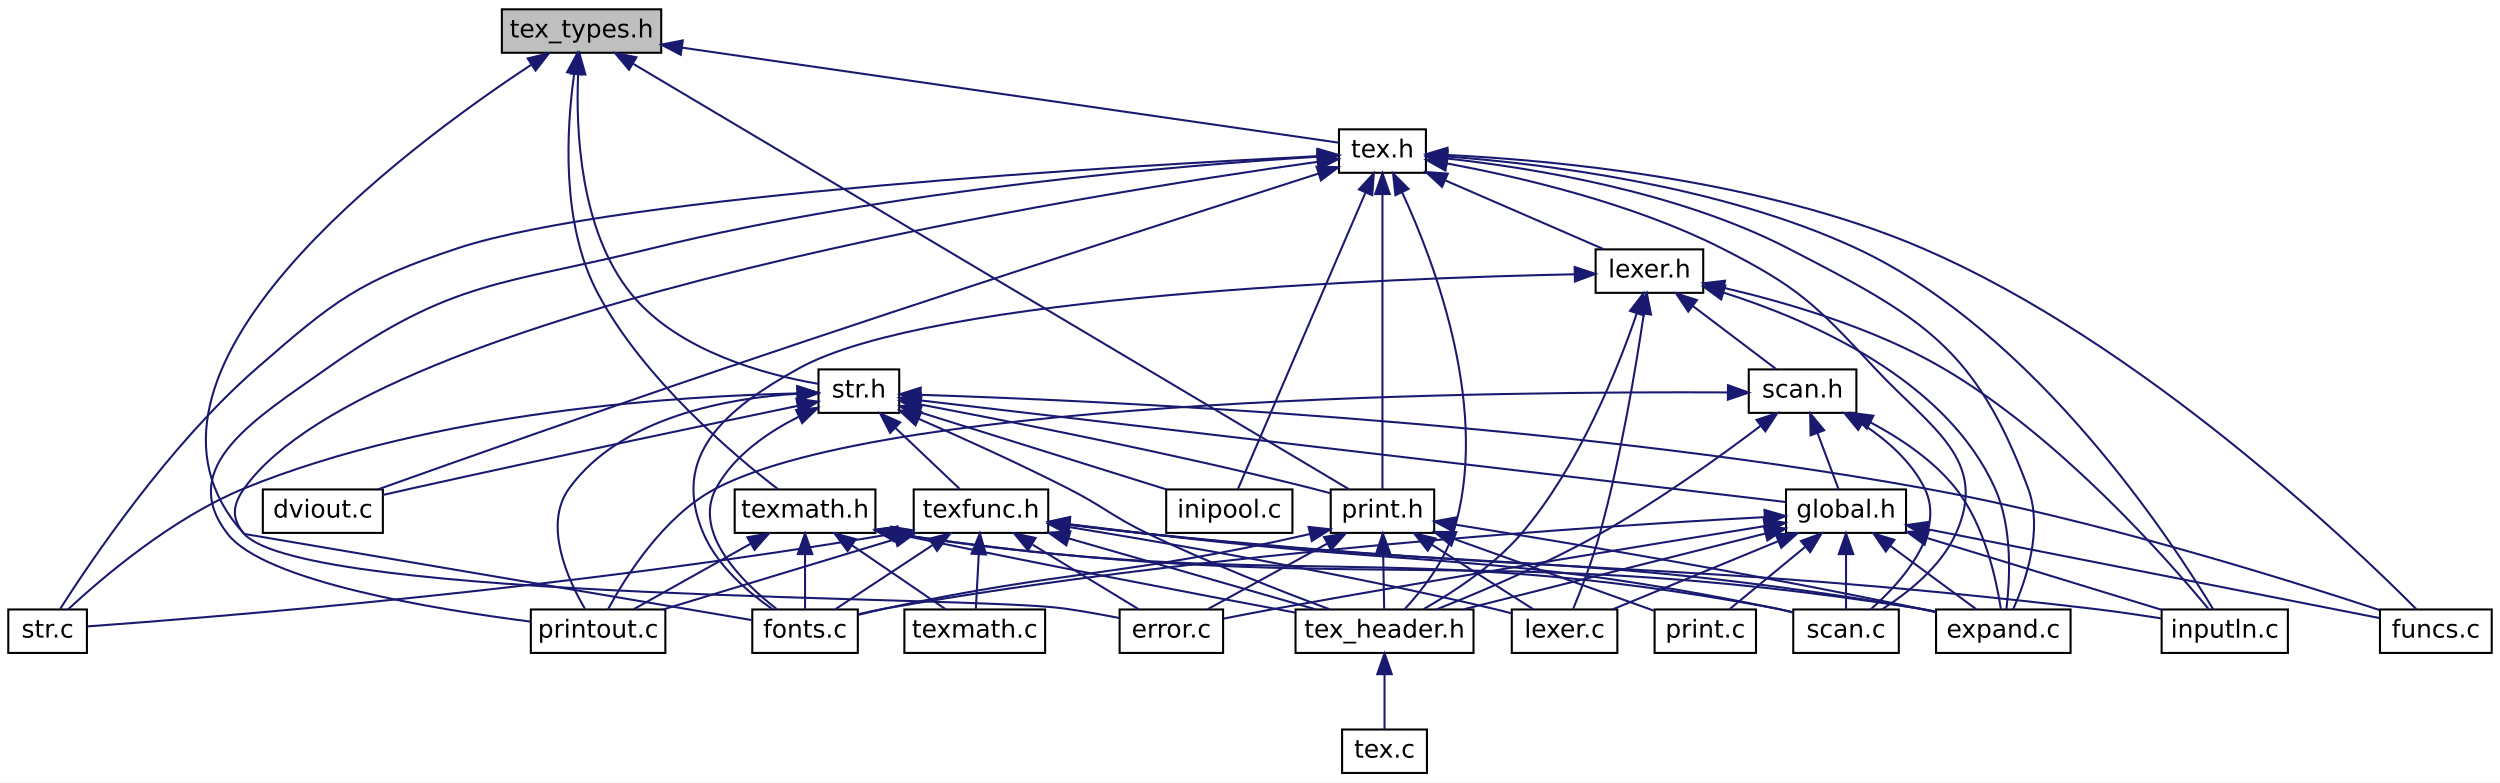
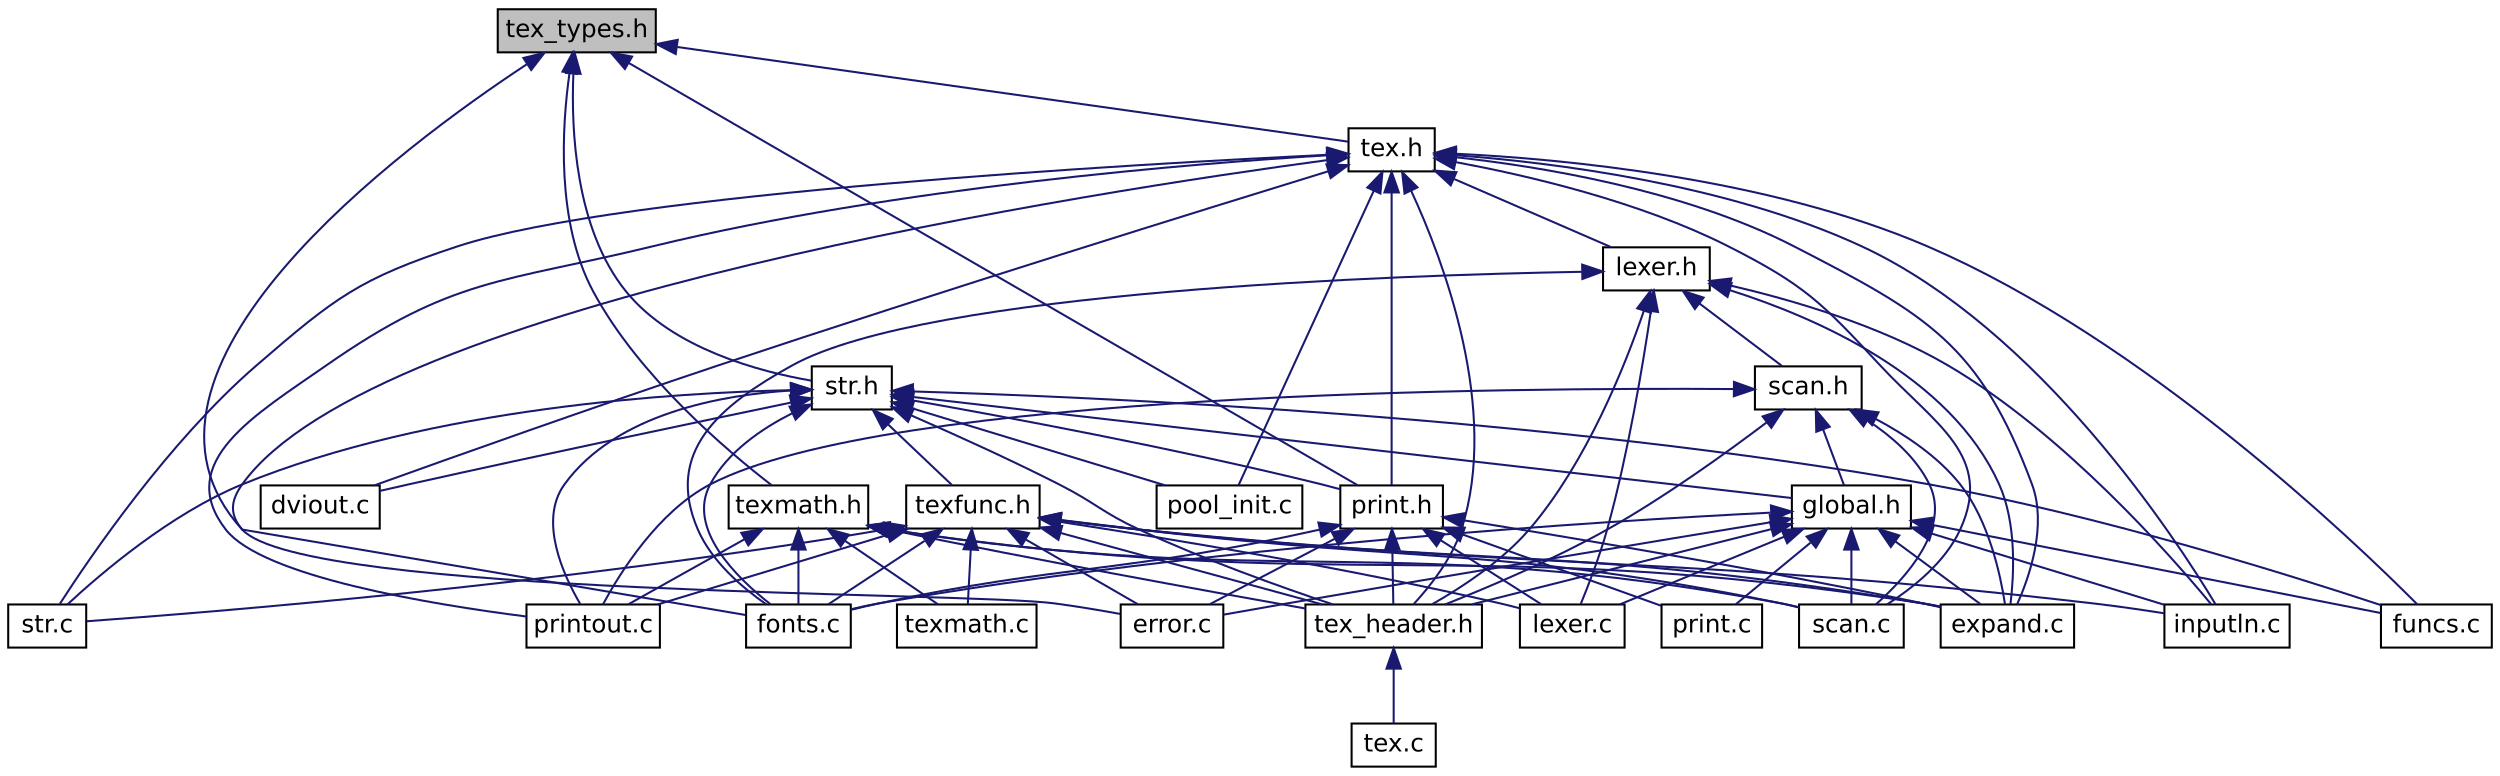
- <svg xmlns="http://www.w3.org/2000/svg" xmlns:xlink="http://www.w3.org/1999/xlink" width="1208pt" height="378pt" viewBox="0.00 0.00 1208.00 378.00">
+ <svg xmlns="http://www.w3.org/2000/svg" xmlns:xlink="http://www.w3.org/1999/xlink" width="1218pt" height="378pt" viewBox="0.00 0.00 1218.00 378.00">
  <g id="graph0" class="graph" transform="scale(1 1) rotate(0) translate(4 374)">
-     <polygon fill="white" stroke="transparent" points="-4,4 -4,-374 1204,-374 1204,4 -4,4" />
+     <polygon fill="white" stroke="transparent" points="-4,4 -4,-374 1214,-374 1214,4 -4,4" />
    <g id="node1" class="node">
      <g id="a_node1">
        <a xlink:title=" ">
          <polygon fill="#bfbfbf" stroke="black" points="238.5,-348.5 238.5,-369.5 315.5,-369.5 315.5,-348.5 238.5,-348.5" />
          <text text-anchor="middle" x="277" y="-355.9" font-family="DejaVuSans" font-size="12.00">tex_types.h</text>
        </a>
      </g>
    </g>
    <g id="node2" class="node">
      <g id="a_node2">
        <a xlink:href="error_8c.html" target="_top" xlink:title=" ">
-           <polygon fill="white" stroke="black" points="537,-58.5 537,-79.5 587,-79.5 587,-58.5 537,-58.5" />
-           <text text-anchor="middle" x="562" y="-65.9" font-family="DejaVuSans" font-size="12.00">error.c</text>
+           <polygon fill="white" stroke="black" points="542,-58.5 542,-79.5 592,-79.5 592,-58.5 542,-58.5" />
+           <text text-anchor="middle" x="567" y="-65.9" font-family="DejaVuSans" font-size="12.00">error.c</text>
        </a>
      </g>
    </g>
    <g id="edge1" class="edge">
-       <path fill="none" stroke="midnightblue" d="M252.66,-342.69C191.96,-302.72 43.66,-193.03 114,-116 143.79,-83.38 466.25,-86.18 510,-80 518.83,-78.75 528.43,-77.02 536.96,-75.34" />
+       <path fill="none" stroke="midnightblue" d="M252.66,-342.69C191.96,-302.72 43.66,-193.03 114,-116 143.79,-83.38 466.2,-85.82 510,-80 520.46,-78.61 531.93,-76.68 541.82,-74.88" />
      <polygon fill="midnightblue" stroke="midnightblue" points="250.98,-345.77 261.27,-348.28 254.79,-339.9 250.98,-345.77" />
    </g>
    <g id="node3" class="node">
      <g id="a_node3">
        <a xlink:href="print_8h.html" target="_top" xlink:title=" ">
-           <polygon fill="white" stroke="black" points="639,-116.5 639,-137.5 689,-137.5 689,-116.5 639,-116.5" />
-           <text text-anchor="middle" x="664" y="-123.9" font-family="DejaVuSans" font-size="12.00">print.h</text>
+           <polygon fill="white" stroke="black" points="649,-116.5 649,-137.5 699,-137.5 699,-116.5 649,-116.5" />
+           <text text-anchor="middle" x="674" y="-123.9" font-family="DejaVuSans" font-size="12.00">print.h</text>
        </a>
      </g>
    </g>
    <g id="edge2" class="edge">
-       <path fill="none" stroke="midnightblue" d="M302.14,-343.06C375.42,-299.51 587.44,-173.5 647.79,-137.63" />
-       <polygon fill="midnightblue" stroke="midnightblue" points="299.94,-340.29 293.14,-348.41 303.52,-346.31 299.94,-340.29" />
+       <path fill="none" stroke="midnightblue" d="M302.33,-343.32C377.08,-300.02 595.34,-173.57 657.38,-137.63" />
+       <polygon fill="midnightblue" stroke="midnightblue" points="300.45,-340.37 293.55,-348.41 303.96,-346.43 300.45,-340.37" />
    </g>
    <g id="node10" class="node">
      <g id="a_node10">
        <a xlink:href="str_8h.html" target="_top" xlink:title=" ">
          <polygon fill="white" stroke="black" points="391.5,-174.5 391.5,-195.5 430.5,-195.5 430.5,-174.5 391.5,-174.5" />
          <text text-anchor="middle" x="411" y="-181.9" font-family="DejaVuSans" font-size="12.00">str.h</text>
        </a>
      </g>
    </g>
    <g id="edge10" class="edge">
      <path fill="none" stroke="midnightblue" d="M275.35,-338.04C274.21,-310.99 276.21,-262.57 301,-232 323.69,-204.03 366.35,-192.83 391.36,-188.53" />
      <polygon fill="midnightblue" stroke="midnightblue" points="271.87,-338.44 275.97,-348.21 278.85,-338.01 271.87,-338.44" />
    </g>
    <g id="node21" class="node">
      <g id="a_node21">
        <a xlink:href="tex_8h.html" target="_top" xlink:title=" ">
-           <polygon fill="white" stroke="black" points="643,-290.5 643,-311.5 685,-311.5 685,-290.5 643,-290.5" />
-           <text text-anchor="middle" x="664" y="-297.9" font-family="DejaVuSans" font-size="12.00">tex.h</text>
+           <polygon fill="white" stroke="black" points="653,-290.5 653,-311.5 695,-311.5 695,-290.5 653,-290.5" />
+           <text text-anchor="middle" x="674" y="-297.9" font-family="DejaVuSans" font-size="12.00">tex.h</text>
        </a>
      </g>
    </g>
    <g id="edge40" class="edge">
-       <path fill="none" stroke="midnightblue" d="M325.44,-350.99C410.42,-338.69 583.06,-313.71 642.96,-305.04" />
-       <polygon fill="midnightblue" stroke="midnightblue" points="324.92,-347.53 315.52,-352.43 325.92,-354.46 324.92,-347.53" />
+       <path fill="none" stroke="midnightblue" d="M325.94,-351.1C413.02,-338.81 591.47,-313.64 652.77,-304.99" />
+       <polygon fill="midnightblue" stroke="midnightblue" points="325.2,-347.67 315.79,-352.53 326.18,-354.6 325.2,-347.67" />
    </g>
    <g id="node24" class="node">
      <g id="a_node24">
        <a xlink:href="texmath_8h.html" target="_top" xlink:title=" ">
          <polygon fill="white" stroke="black" points="351,-116.5 351,-137.5 419,-137.5 419,-116.5 351,-116.5" />
          <text text-anchor="middle" x="385" y="-123.9" font-family="DejaVuSans" font-size="12.00">texmath.h</text>
        </a>
      </g>
    </g>
    <g id="edge64" class="edge">
      <path fill="none" stroke="midnightblue" d="M273.45,-338.33C269.77,-312.31 266.83,-265.81 285,-232 307.17,-190.74 350.31,-154.27 371.95,-137.6" />
      <polygon fill="midnightblue" stroke="midnightblue" points="270.03,-339.1 275.06,-348.43 276.94,-338 270.03,-339.1" />
    </g>
    <g id="edge3" class="edge">
-       <path fill="none" stroke="midnightblue" d="M637.27,-111.32C619.05,-101.32 595.44,-88.36 579.56,-79.64" />
-       <polygon fill="midnightblue" stroke="midnightblue" points="635.78,-114.5 646.23,-116.25 639.15,-108.36 635.78,-114.5" />
+       <path fill="none" stroke="midnightblue" d="M646.48,-111.6C627.3,-101.56 602.23,-88.44 585.42,-79.64" />
+       <polygon fill="midnightblue" stroke="midnightblue" points="644.88,-114.71 655.36,-116.25 648.13,-108.51 644.88,-114.71" />
    </g>
    <g id="node4" class="node">
      <g id="a_node4">
        <a xlink:href="expand_8c.html" target="_top" xlink:title=" ">
-           <polygon fill="white" stroke="black" points="931.5,-58.5 931.5,-79.5 996.5,-79.5 996.5,-58.5 931.5,-58.5" />
-           <text text-anchor="middle" x="964" y="-65.9" font-family="DejaVuSans" font-size="12.00">expand.c</text>
+           <polygon fill="white" stroke="black" points="941.5,-58.5 941.5,-79.5 1006.5,-79.5 1006.5,-58.5 941.5,-58.5" />
+           <text text-anchor="middle" x="974" y="-65.9" font-family="DejaVuSans" font-size="12.00">expand.c</text>
        </a>
      </g>
    </g>
    <g id="edge4" class="edge">
-       <path fill="none" stroke="midnightblue" d="M699.06,-120.5C748.98,-112.5 843.31,-96.78 923,-80 925.72,-79.43 928.54,-78.8 931.37,-78.16" />
-       <polygon fill="midnightblue" stroke="midnightblue" points="698.43,-117.05 689.1,-122.08 699.53,-123.97 698.43,-117.05" />
+       <path fill="none" stroke="midnightblue" d="M709.06,-120.5C758.98,-112.5 853.31,-96.78 933,-80 935.72,-79.43 938.54,-78.8 941.37,-78.16" />
+       <polygon fill="midnightblue" stroke="midnightblue" points="708.43,-117.05 699.1,-122.08 709.53,-123.97 708.43,-117.05" />
    </g>
    <g id="node5" class="node">
      <g id="a_node5">
        <a xlink:href="fonts_8c.html" target="_top" xlink:title=" ">
          <polygon fill="white" stroke="black" points="359.5,-58.5 359.5,-79.5 410.5,-79.5 410.5,-58.5 359.5,-58.5" />
          <text text-anchor="middle" x="385" y="-65.9" font-family="DejaVuSans" font-size="12.00">fonts.c</text>
        </a>
      </g>
    </g>
    <g id="edge5" class="edge">
-       <path fill="none" stroke="midnightblue" d="M628.9,-115.95C537.73,-95.15 511.76,-98.89 424,-80 419.63,-79.06 415,-77.96 410.53,-76.85" />
-       <polygon fill="midnightblue" stroke="midnightblue" points="628.3,-119.4 638.83,-118.25 629.88,-112.58 628.3,-119.4" />
+       <path fill="none" stroke="midnightblue" d="M639.05,-116C543.4,-94.58 516.16,-99.46 424,-80 419.62,-79.08 415,-77.99 410.52,-76.88" />
+       <polygon fill="midnightblue" stroke="midnightblue" points="638.31,-119.42 648.84,-118.23 639.87,-112.6 638.31,-119.42" />
    </g>
    <g id="node6" class="node">
      <g id="a_node6">
        <a xlink:href="lexer_8c.html" target="_top" xlink:title=" ">
-           <polygon fill="white" stroke="black" points="726.5,-58.5 726.5,-79.5 777.5,-79.5 777.5,-58.5 726.5,-58.5" />
-           <text text-anchor="middle" x="752" y="-65.9" font-family="DejaVuSans" font-size="12.00">lexer.c</text>
+           <polygon fill="white" stroke="black" points="736.5,-58.5 736.5,-79.5 787.5,-79.5 787.5,-58.5 736.5,-58.5" />
+           <text text-anchor="middle" x="762" y="-65.9" font-family="DejaVuSans" font-size="12.00">lexer.c</text>
        </a>
      </g>
    </g>
    <g id="edge6" class="edge">
-       <path fill="none" stroke="midnightblue" d="M687.93,-110.77C703.53,-100.85 723.4,-88.2 736.85,-79.64" />
-       <polygon fill="midnightblue" stroke="midnightblue" points="685.89,-107.92 679.33,-116.25 689.64,-113.83 685.89,-107.92" />
+       <path fill="none" stroke="midnightblue" d="M697.93,-110.77C713.53,-100.85 733.4,-88.2 746.85,-79.64" />
+       <polygon fill="midnightblue" stroke="midnightblue" points="695.89,-107.92 689.33,-116.25 699.64,-113.83 695.89,-107.92" />
    </g>
    <g id="node7" class="node">
      <g id="a_node7">
        <a xlink:href="print_8c.html" target="_top" xlink:title=" ">
-           <polygon fill="white" stroke="black" points="795.5,-58.5 795.5,-79.5 844.5,-79.5 844.5,-58.5 795.5,-58.5" />
-           <text text-anchor="middle" x="820" y="-65.9" font-family="DejaVuSans" font-size="12.00">print.c</text>
+           <polygon fill="white" stroke="black" points="805.5,-58.5 805.5,-79.5 854.5,-79.5 854.5,-58.5 805.5,-58.5" />
+           <text text-anchor="middle" x="830" y="-65.9" font-family="DejaVuSans" font-size="12.00">print.c</text>
        </a>
      </g>
    </g>
    <g id="edge7" class="edge">
-       <path fill="none" stroke="midnightblue" d="M698.5,-113.62C727.8,-103.1 769.15,-88.25 795.26,-78.88" />
-       <polygon fill="midnightblue" stroke="midnightblue" points="697.29,-110.33 689.06,-117 699.66,-116.92 697.29,-110.33" />
+       <path fill="none" stroke="midnightblue" d="M708.5,-113.62C737.8,-103.1 779.15,-88.25 805.26,-78.88" />
+       <polygon fill="midnightblue" stroke="midnightblue" points="707.29,-110.33 699.06,-117 709.66,-116.92 707.29,-110.33" />
    </g>
    <g id="node8" class="node">
      <g id="a_node8">
        <a xlink:href="tex__header_8h.html" target="_top" xlink:title=" ">
-           <polygon fill="white" stroke="black" points="622,-58.5 622,-79.5 708,-79.5 708,-58.5 622,-58.5" />
-           <text text-anchor="middle" x="665" y="-65.9" font-family="DejaVuSans" font-size="12.00">tex_header.h</text>
+           <polygon fill="white" stroke="black" points="632,-58.5 632,-79.5 718,-79.5 718,-58.5 632,-58.5" />
+           <text text-anchor="middle" x="675" y="-65.9" font-family="DejaVuSans" font-size="12.00">tex_header.h</text>
        </a>
      </g>
    </g>
    <g id="edge8" class="edge">
-       <path fill="none" stroke="midnightblue" d="M664.35,-106.16C664.52,-97.16 664.7,-86.92 664.83,-79.64" />
-       <polygon fill="midnightblue" stroke="midnightblue" points="660.85,-106.18 664.17,-116.25 667.85,-106.31 660.85,-106.18" />
+       <path fill="none" stroke="midnightblue" d="M674.35,-106.16C674.52,-97.16 674.7,-86.92 674.83,-79.64" />
+       <polygon fill="midnightblue" stroke="midnightblue" points="670.85,-106.18 674.17,-116.25 677.85,-106.31 670.85,-106.18" />
    </g>
    <g id="node9" class="node">
      <g id="a_node9">
        <a xlink:href="tex_8c.html" target="_top" xlink:title=" ">
-           <polygon fill="white" stroke="black" points="644.5,-0.5 644.5,-21.5 685.5,-21.5 685.5,-0.5 644.5,-0.5" />
-           <text text-anchor="middle" x="665" y="-7.9" font-family="DejaVuSans" font-size="12.00">tex.c</text>
+           <polygon fill="white" stroke="black" points="654.5,-0.5 654.5,-21.5 695.5,-21.5 695.5,-0.5 654.5,-0.5" />
+           <text text-anchor="middle" x="675" y="-7.9" font-family="DejaVuSans" font-size="12.00">tex.c</text>
        </a>
      </g>
    </g>
    <g id="edge9" class="edge">
-       <path fill="none" stroke="midnightblue" d="M665,-48.16C665,-39.16 665,-28.92 665,-21.64" />
-       <polygon fill="midnightblue" stroke="midnightblue" points="661.5,-48.25 665,-58.25 668.5,-48.25 661.5,-48.25" />
+       <path fill="none" stroke="midnightblue" d="M675,-48.16C675,-39.16 675,-28.92 675,-21.64" />
+       <polygon fill="midnightblue" stroke="midnightblue" points="671.5,-48.25 675,-58.25 678.5,-48.25 671.5,-48.25" />
    </g>
    <g id="edge25" class="edge">
-       <path fill="none" stroke="midnightblue" d="M440.65,-178.54C482.91,-170.59 562.79,-154.91 630,-138 632.86,-137.28 635.85,-136.48 638.81,-135.65" />
-       <polygon fill="midnightblue" stroke="midnightblue" points="439.94,-175.12 430.75,-180.39 441.22,-182 439.94,-175.12" />
+       <path fill="none" stroke="midnightblue" d="M440.72,-178.89C484.57,-171.16 569.08,-155.52 640,-138 642.87,-137.29 645.85,-136.5 648.82,-135.67" />
+       <polygon fill="midnightblue" stroke="midnightblue" points="439.98,-175.47 430.73,-180.64 441.19,-182.36 439.98,-175.47" />
    </g>
    <g id="edge12" class="edge">
      <path fill="none" stroke="midnightblue" d="M381.85,-172.6C367.06,-165.15 350.47,-153.83 342,-138 330.47,-116.45 354.8,-92.59 371.35,-79.64" />
      <polygon fill="midnightblue" stroke="midnightblue" points="380.66,-175.91 391.2,-176.95 383.61,-169.56 380.66,-175.91" />
    </g>
    <g id="edge28" class="edge">
-       <path fill="none" stroke="midnightblue" d="M439.95,-171.61C460.32,-162.7 488.09,-150.16 512,-138 529.74,-128.98 533.07,-124.63 551,-116 580.23,-101.93 614.94,-88.35 638.32,-79.64" />
+       <path fill="none" stroke="midnightblue" d="M439.95,-171.61C460.32,-162.7 488.09,-150.16 512,-138 529.74,-128.98 532.95,-124.38 551,-116 582.45,-101.41 619.94,-88.03 645.4,-79.5" />
      <polygon fill="midnightblue" stroke="midnightblue" points="438.37,-168.48 430.6,-175.67 441.17,-174.9 438.37,-168.48" />
    </g>
    <g id="node11" class="node">
      <g id="a_node11">
        <a xlink:href="dviout_8c.html" target="_top" xlink:title=" ">
          <polygon fill="white" stroke="black" points="123,-116.5 123,-137.5 181,-137.5 181,-116.5 123,-116.5" />
          <text text-anchor="middle" x="152" y="-123.9" font-family="DejaVuSans" font-size="12.00">dviout.c</text>
        </a>
      </g>
    </g>
    <g id="edge11" class="edge">
      <path fill="none" stroke="midnightblue" d="M381.3,-177.86C339.62,-169.2 261.44,-152.8 195,-138 190.51,-137 185.76,-135.92 181.13,-134.85" />
      <polygon fill="midnightblue" stroke="midnightblue" points="380.81,-181.33 391.32,-179.94 382.24,-174.48 380.81,-181.33" />
    </g>
    <g id="node12" class="node">
      <g id="a_node12">
        <a xlink:href="funcs_8c.html" target="_top" xlink:title=" ">
-           <polygon fill="white" stroke="black" points="1146,-58.5 1146,-79.5 1200,-79.5 1200,-58.5 1146,-58.5" />
-           <text text-anchor="middle" x="1173" y="-65.9" font-family="DejaVuSans" font-size="12.00">funcs.c</text>
+           <polygon fill="white" stroke="black" points="1156,-58.5 1156,-79.5 1210,-79.5 1210,-58.5 1156,-58.5" />
+           <text text-anchor="middle" x="1183" y="-65.9" font-family="DejaVuSans" font-size="12.00">funcs.c</text>
        </a>
      </g>
    </g>
    <g id="edge13" class="edge">
-       <path fill="none" stroke="midnightblue" d="M441.09,-183.2C520.8,-180.67 743.77,-170.95 926,-138 1007.41,-123.28 1100.91,-94.05 1145.96,-79.17" />
-       <polygon fill="midnightblue" stroke="midnightblue" points="440.71,-179.71 430.82,-183.51 440.92,-186.7 440.71,-179.71" />
+       <path fill="none" stroke="midnightblue" d="M441.12,-183.27C521.88,-180.89 749.8,-171.5 936,-138 1017.42,-123.35 1110.92,-94.09 1155.96,-79.19" />
+       <polygon fill="midnightblue" stroke="midnightblue" points="440.61,-179.78 430.72,-183.56 440.81,-186.78 440.61,-179.78" />
    </g>
    <g id="node13" class="node">
      <g id="a_node13">
        <a xlink:href="global_8h.html" target="_top" xlink:title=" ">
-           <polygon fill="white" stroke="black" points="859,-116.5 859,-137.5 917,-137.5 917,-116.5 859,-116.5" />
-           <text text-anchor="middle" x="888" y="-123.9" font-family="DejaVuSans" font-size="12.00">global.h</text>
+           <polygon fill="white" stroke="black" points="869,-116.5 869,-137.5 927,-137.5 927,-116.5 869,-116.5" />
+           <text text-anchor="middle" x="898" y="-123.9" font-family="DejaVuSans" font-size="12.00">global.h</text>
        </a>
      </g>
    </g>
    <g id="edge14" class="edge">
-       <path fill="none" stroke="midnightblue" d="M440.67,-180.52C526.35,-170.46 773.47,-141.45 858.7,-131.44" />
-       <polygon fill="midnightblue" stroke="midnightblue" points="440.11,-177.06 430.59,-181.7 440.93,-184.01 440.11,-177.06" />
+       <path fill="none" stroke="midnightblue" d="M440.71,-180.58C527.95,-170.55 782.63,-141.27 868.98,-131.34" />
+       <polygon fill="midnightblue" stroke="midnightblue" points="440.23,-177.12 430.69,-181.74 441.03,-184.07 440.23,-177.12" />
    </g>
    <g id="node16" class="node">
      <g id="a_node16">
-         <a xlink:href="inipool_8c.html" target="_top" xlink:title=" ">
-           <polygon fill="white" stroke="black" points="559.5,-116.5 559.5,-137.5 620.5,-137.5 620.5,-116.5 559.5,-116.5" />
-           <text text-anchor="middle" x="590" y="-123.9" font-family="DejaVuSans" font-size="12.00">inipool.c</text>
+         <a xlink:href="pool__init_8c.html" target="_top" xlink:title=" ">
+           <polygon fill="white" stroke="black" points="559.5,-116.5 559.5,-137.5 630.5,-137.5 630.5,-116.5 559.5,-116.5" />
+           <text text-anchor="middle" x="595" y="-123.9" font-family="DejaVuSans" font-size="12.00">pool_init.c</text>
        </a>
      </g>
    </g>
    <g id="edge24" class="edge">
-       <path fill="none" stroke="midnightblue" d="M440.78,-174.68C473.71,-164.38 526.47,-147.88 559.63,-137.5" />
-       <polygon fill="midnightblue" stroke="midnightblue" points="439.34,-171.47 430.84,-177.79 441.43,-178.15 439.34,-171.47" />
+       <path fill="none" stroke="midnightblue" d="M440.41,-175.05C474.07,-164.8 528.99,-148.09 563.51,-137.58" />
+       <polygon fill="midnightblue" stroke="midnightblue" points="439.24,-171.75 430.69,-178.01 441.28,-178.44 439.24,-171.75" />
    </g>
    <g id="node17" class="node">
      <g id="a_node17">
        <a xlink:href="printout_8c.html" target="_top" xlink:title=" ">
          <polygon fill="white" stroke="black" points="252.5,-58.5 252.5,-79.5 317.5,-79.5 317.5,-58.5 252.5,-58.5" />
          <text text-anchor="middle" x="285" y="-65.9" font-family="DejaVuSans" font-size="12.00">printout.c</text>
        </a>
      </g>
    </g>
    <g id="edge26" class="edge">
      <path fill="none" stroke="midnightblue" d="M381.32,-183.75C348.24,-181.68 296.11,-172.69 271,-138 258.28,-120.43 270.37,-93.95 278.67,-79.77" />
      <polygon fill="midnightblue" stroke="midnightblue" points="381.18,-187.25 391.33,-184.2 381.5,-180.25 381.18,-187.25" />
    </g>
    <g id="node18" class="node">
      <g id="a_node18">
        <a xlink:href="str_8c.html" target="_top" xlink:title=" ">
          <polygon fill="white" stroke="black" points="0,-58.5 0,-79.5 38,-79.5 38,-58.5 0,-58.5" />
          <text text-anchor="middle" x="19" y="-65.9" font-family="DejaVuSans" font-size="12.00">str.c</text>
        </a>
      </g>
    </g>
    <g id="edge27" class="edge">
      <path fill="none" stroke="midnightblue" d="M381.34,-183.9C326.5,-182.75 206.39,-175.7 114,-138 79.26,-123.82 45.12,-94.62 28.85,-79.52" />
      <polygon fill="midnightblue" stroke="midnightblue" points="381.36,-187.4 391.41,-184.06 381.47,-180.4 381.36,-187.4" />
    </g>
    <g id="node19" class="node">
      <g id="a_node19">
        <a xlink:href="texfunc_8h.html" target="_top" xlink:title=" ">
          <polygon fill="white" stroke="black" points="437.5,-116.5 437.5,-137.5 502.5,-137.5 502.5,-116.5 437.5,-116.5" />
          <text text-anchor="middle" x="470" y="-123.9" font-family="DejaVuSans" font-size="12.00">texfunc.h</text>
        </a>
      </g>
    </g>
    <g id="edge29" class="edge">
      <path fill="none" stroke="midnightblue" d="M428.53,-167.36C438.74,-157.67 451.25,-145.8 459.84,-137.64" />
      <polygon fill="midnightblue" stroke="midnightblue" points="426.12,-164.82 421.28,-174.25 430.94,-169.9 426.12,-164.82" />
    </g>
    <g id="edge15" class="edge">
-       <path fill="none" stroke="midnightblue" d="M848.58,-119.76C795.13,-111.22 696.72,-95.21 613,-80 604.57,-78.47 595.37,-76.7 587.14,-75.07" />
-       <polygon fill="midnightblue" stroke="midnightblue" points="848.22,-123.25 858.65,-121.37 849.33,-116.33 848.22,-123.25" />
+       <path fill="none" stroke="midnightblue" d="M858.61,-119.55C805.2,-110.77 706.85,-94.5 623,-80 612.88,-78.25 601.74,-76.27 592.08,-74.54" />
+       <polygon fill="midnightblue" stroke="midnightblue" points="858.24,-123.04 868.68,-121.2 859.38,-116.13 858.24,-123.04" />
    </g>
    <g id="edge16" class="edge">
-       <path fill="none" stroke="midnightblue" d="M909.43,-110.21C922.78,-100.37 939.52,-88.04 950.91,-79.64" />
-       <polygon fill="midnightblue" stroke="midnightblue" points="907.21,-107.5 901.24,-116.25 911.36,-113.13 907.21,-107.5" />
+       <path fill="none" stroke="midnightblue" d="M919.43,-110.21C932.78,-100.37 949.52,-88.04 960.91,-79.64" />
+       <polygon fill="midnightblue" stroke="midnightblue" points="917.21,-107.5 911.24,-116.25 921.36,-113.13 917.21,-107.5" />
    </g>
    <g id="edge17" class="edge">
-       <path fill="none" stroke="midnightblue" d="M848.58,-124.12C768.21,-119.84 579.82,-107.54 424,-80 419.73,-79.25 415.24,-78.27 410.89,-77.23" />
-       <polygon fill="midnightblue" stroke="midnightblue" points="848.58,-127.62 858.74,-124.65 848.94,-120.63 848.58,-127.62" />
+       <path fill="none" stroke="midnightblue" d="M858.63,-124.24C777.04,-120.13 583.76,-108.06 424,-80 419.73,-79.25 415.24,-78.28 410.89,-77.23" />
+       <polygon fill="midnightblue" stroke="midnightblue" points="858.78,-127.75 868.93,-124.74 859.12,-120.76 858.78,-127.75" />
    </g>
    <g id="edge20" class="edge">
-       <path fill="none" stroke="midnightblue" d="M855.26,-112.52C830.49,-102.32 797.09,-88.57 775.07,-79.5" />
-       <polygon fill="midnightblue" stroke="midnightblue" points="854.04,-115.8 864.62,-116.37 856.71,-109.33 854.04,-115.8" />
+       <path fill="none" stroke="midnightblue" d="M865.26,-112.52C840.49,-102.32 807.09,-88.57 785.07,-79.5" />
+       <polygon fill="midnightblue" stroke="midnightblue" points="864.04,-115.8 874.62,-116.37 866.71,-109.33 864.04,-115.8" />
    </g>
    <g id="edge21" class="edge">
-       <path fill="none" stroke="midnightblue" d="M868.14,-109.65C856.31,-99.91 841.71,-87.88 831.71,-79.64" />
-       <polygon fill="midnightblue" stroke="midnightblue" points="866.21,-112.59 876.16,-116.25 870.66,-107.19 866.21,-112.59" />
+       <path fill="none" stroke="midnightblue" d="M878.14,-109.65C866.31,-99.91 851.71,-87.88 841.71,-79.64" />
+       <polygon fill="midnightblue" stroke="midnightblue" points="876.21,-112.59 886.16,-116.25 880.66,-107.19 876.21,-112.59" />
    </g>
    <g id="edge23" class="edge">
-       <path fill="none" stroke="midnightblue" d="M848.94,-116.19C807.91,-105.89 743.8,-89.79 703.12,-79.57" />
-       <polygon fill="midnightblue" stroke="midnightblue" points="848.3,-119.64 858.85,-118.68 850,-112.85 848.3,-119.64" />
+       <path fill="none" stroke="midnightblue" d="M858.94,-116.19C817.91,-105.89 753.8,-89.79 713.12,-79.57" />
+       <polygon fill="midnightblue" stroke="midnightblue" points="858.3,-119.64 868.85,-118.68 860,-112.85 858.3,-119.64" />
    </g>
    <g id="edge18" class="edge">
-       <path fill="none" stroke="midnightblue" d="M927.16,-118.31C985.81,-106.78 1095.02,-85.32 1145.77,-75.35" />
-       <polygon fill="midnightblue" stroke="midnightblue" points="926.3,-114.91 917.16,-120.27 927.65,-121.78 926.3,-114.91" />
+       <path fill="none" stroke="midnightblue" d="M937.16,-118.31C995.81,-106.78 1105.02,-85.32 1155.77,-75.35" />
+       <polygon fill="midnightblue" stroke="midnightblue" points="936.3,-114.91 927.16,-120.27 937.65,-121.78 936.3,-114.91" />
    </g>
    <g id="node14" class="node">
      <g id="a_node14">
        <a xlink:href="inputln_8c.html" target="_top" xlink:title=" ">
-           <polygon fill="white" stroke="black" points="1040.5,-58.5 1040.5,-79.5 1101.5,-79.5 1101.5,-58.5 1040.5,-58.5" />
-           <text text-anchor="middle" x="1071" y="-65.9" font-family="DejaVuSans" font-size="12.00">inputln.c</text>
+           <polygon fill="white" stroke="black" points="1050.5,-58.5 1050.5,-79.5 1111.5,-79.5 1111.5,-58.5 1050.5,-58.5" />
+           <text text-anchor="middle" x="1081" y="-65.9" font-family="DejaVuSans" font-size="12.00">inputln.c</text>
        </a>
      </g>
    </g>
    <g id="edge19" class="edge">
-       <path fill="none" stroke="midnightblue" d="M926.98,-114.07C960.88,-103.7 1009.3,-88.88 1040.45,-79.35" />
-       <polygon fill="midnightblue" stroke="midnightblue" points="925.94,-110.73 917.4,-117 927.99,-117.42 925.94,-110.73" />
+       <path fill="none" stroke="midnightblue" d="M936.98,-114.07C970.88,-103.7 1019.3,-88.88 1050.45,-79.35" />
+       <polygon fill="midnightblue" stroke="midnightblue" points="935.94,-110.73 927.4,-117 937.99,-117.42 935.94,-110.73" />
    </g>
    <g id="node15" class="node">
      <g id="a_node15">
        <a xlink:href="scan_8c.html" target="_top" xlink:title=" ">
-           <polygon fill="white" stroke="black" points="862.5,-58.5 862.5,-79.5 913.5,-79.5 913.5,-58.5 862.5,-58.5" />
-           <text text-anchor="middle" x="888" y="-65.9" font-family="DejaVuSans" font-size="12.00">scan.c</text>
+           <polygon fill="white" stroke="black" points="872.5,-58.5 872.5,-79.5 923.5,-79.5 923.5,-58.5 872.5,-58.5" />
+           <text text-anchor="middle" x="898" y="-65.9" font-family="DejaVuSans" font-size="12.00">scan.c</text>
        </a>
      </g>
    </g>
    <g id="edge22" class="edge">
-       <path fill="none" stroke="midnightblue" d="M888,-106.16C888,-97.16 888,-86.92 888,-79.64" />
-       <polygon fill="midnightblue" stroke="midnightblue" points="884.5,-106.25 888,-116.25 891.5,-106.25 884.5,-106.25" />
+       <path fill="none" stroke="midnightblue" d="M898,-106.16C898,-97.16 898,-86.92 898,-79.64" />
+       <polygon fill="midnightblue" stroke="midnightblue" points="894.5,-106.25 898,-116.25 901.5,-106.25 894.5,-106.25" />
    </g>
    <g id="edge30" class="edge">
-       <path fill="none" stroke="midnightblue" d="M495.02,-110.77C511.33,-100.85 532.1,-88.2 546.16,-79.64" />
-       <polygon fill="midnightblue" stroke="midnightblue" points="492.75,-108.06 486.03,-116.25 496.39,-114.04 492.75,-108.06" />
+       <path fill="none" stroke="midnightblue" d="M495.9,-111.05C513.16,-101.08 535.34,-88.28 550.3,-79.64" />
+       <polygon fill="midnightblue" stroke="midnightblue" points="493.81,-108.21 486.9,-116.25 497.31,-114.28 493.81,-108.21" />
    </g>
    <g id="edge31" class="edge">
-       <path fill="none" stroke="midnightblue" d="M512.74,-120.51C525.08,-118.98 538.57,-117.37 551,-116 716.11,-97.82 759.23,-107.75 923,-80 925.75,-79.53 928.58,-78.99 931.41,-78.39" />
-       <polygon fill="midnightblue" stroke="midnightblue" points="512.18,-117.05 502.69,-121.77 513.05,-124 512.18,-117.05" />
+       <path fill="none" stroke="midnightblue" d="M512.73,-120.49C525.07,-118.96 538.56,-117.35 551,-116 720.53,-97.55 764.83,-108.28 933,-80 935.75,-79.54 938.58,-78.99 941.41,-78.4" />
+       <polygon fill="midnightblue" stroke="midnightblue" points="512.17,-117.03 502.69,-121.75 513.04,-123.98 512.17,-117.03" />
    </g>
    <g id="edge32" class="edge">
      <path fill="none" stroke="midnightblue" d="M446.46,-110.49C431.46,-100.61 412.5,-88.12 399.64,-79.64" />
      <polygon fill="midnightblue" stroke="midnightblue" points="444.92,-113.67 455.19,-116.25 448.77,-107.82 444.92,-113.67" />
    </g>
    <g id="edge34" class="edge">
-       <path fill="none" stroke="midnightblue" d="M512.58,-119.32C562.01,-111.28 645.85,-96.75 717,-80 720.08,-79.28 723.29,-78.45 726.46,-77.6" />
-       <polygon fill="midnightblue" stroke="midnightblue" points="511.89,-115.89 502.57,-120.94 513,-122.8 511.89,-115.89" />
+       <path fill="none" stroke="midnightblue" d="M512.71,-119.71C563.93,-111.86 652.23,-97.33 727,-80 730.08,-79.29 733.29,-78.47 736.46,-77.62" />
+       <polygon fill="midnightblue" stroke="midnightblue" points="512.03,-116.27 502.67,-121.24 513.08,-123.19 512.03,-116.27" />
    </g>
    <g id="edge38" class="edge">
-       <path fill="none" stroke="midnightblue" d="M512.31,-113.85C548.08,-103.58 598.62,-89.06 631.6,-79.59" />
-       <polygon fill="midnightblue" stroke="midnightblue" points="511.28,-110.5 502.64,-116.63 513.22,-117.23 511.28,-110.5" />
+       <path fill="none" stroke="midnightblue" d="M512.64,-114.35C550.4,-104.04 604.85,-89.16 640.09,-79.54" />
+       <polygon fill="midnightblue" stroke="midnightblue" points="511.66,-110.99 502.94,-117 513.51,-117.74 511.66,-110.99" />
    </g>
    <g id="edge33" class="edge">
-       <path fill="none" stroke="midnightblue" d="M512.72,-120.37C525.06,-118.84 538.55,-117.26 551,-116 752.82,-95.57 804.5,-103.44 1006,-80 1017.23,-78.69 1029.49,-76.9 1040.31,-75.2" />
-       <polygon fill="midnightblue" stroke="midnightblue" points="512.16,-116.91 502.67,-121.63 513.03,-123.86 512.16,-116.91" />
+       <path fill="none" stroke="midnightblue" d="M512.72,-120.36C525.06,-118.83 538.55,-117.25 551,-116 757.25,-95.3 810.08,-103.78 1016,-80 1027.23,-78.7 1039.49,-76.91 1050.31,-75.21" />
+       <polygon fill="midnightblue" stroke="midnightblue" points="512.16,-116.9 502.67,-121.62 513.03,-123.84 512.16,-116.9" />
    </g>
    <g id="edge36" class="edge">
-       <path fill="none" stroke="midnightblue" d="M512.76,-120.68C525.1,-119.16 538.58,-117.5 551,-116 685.63,-99.69 721.15,-107.23 854,-80 856.77,-79.43 859.65,-78.74 862.5,-78" />
-       <polygon fill="midnightblue" stroke="midnightblue" points="512.2,-117.23 502.71,-121.93 513.06,-124.17 512.2,-117.23" />
+       <path fill="none" stroke="midnightblue" d="M512.75,-120.65C525.09,-119.13 538.58,-117.48 551,-116 690.04,-99.42 726.77,-107.86 864,-80 866.77,-79.44 869.65,-78.75 872.5,-78.01" />
+       <polygon fill="midnightblue" stroke="midnightblue" points="512.2,-117.2 502.7,-121.9 513.06,-124.14 512.2,-117.2" />
    </g>
    <g id="edge35" class="edge">
      <path fill="none" stroke="midnightblue" d="M428.56,-113.46C394.6,-103.18 347.27,-88.85 316.39,-79.5" />
      <polygon fill="midnightblue" stroke="midnightblue" points="427.61,-116.83 438.2,-116.37 429.64,-110.13 427.61,-116.83" />
    </g>
    <g id="edge37" class="edge">
      <path fill="none" stroke="midnightblue" d="M426.85,-115.99C271.36,-89.39 95.81,-75.47 38.28,-71.33" />
      <polygon fill="midnightblue" stroke="midnightblue" points="426.61,-119.5 437.06,-117.76 427.81,-112.6 426.61,-119.5" />
    </g>
    <g id="node20" class="node">
      <g id="a_node20">
        <a xlink:href="texmath_8c.html" target="_top" xlink:title=" ">
          <polygon fill="white" stroke="black" points="433,-58.5 433,-79.5 501,-79.5 501,-58.5 433,-58.5" />
          <text text-anchor="middle" x="467" y="-65.9" font-family="DejaVuSans" font-size="12.00">texmath.c</text>
        </a>
      </g>
    </g>
    <g id="edge39" class="edge">
      <path fill="none" stroke="midnightblue" d="M468.94,-106.16C468.45,-97.16 467.91,-86.92 467.52,-79.64" />
      <polygon fill="midnightblue" stroke="midnightblue" points="465.45,-106.45 469.48,-116.25 472.44,-106.07 465.45,-106.45" />
    </g>
    <g id="edge59" class="edge">
-       <path fill="none" stroke="midnightblue" d="M664,-280.21C664,-243.24 664,-164.94 664,-137.63" />
-       <polygon fill="midnightblue" stroke="midnightblue" points="660.5,-280.26 664,-290.26 667.5,-280.26 660.5,-280.26" />
+       <path fill="none" stroke="midnightblue" d="M674,-280.21C674,-243.24 674,-164.94 674,-137.63" />
+       <polygon fill="midnightblue" stroke="midnightblue" points="670.5,-280.26 674,-290.26 677.5,-280.26 670.5,-280.26" />
    </g>
    <g id="edge42" class="edge">
-       <path fill="none" stroke="midnightblue" d="M695.15,-297.4C735.23,-293.03 806.09,-281.77 860,-254 924.81,-220.61 950.61,-206.35 976,-138 983.43,-118 974.73,-92.94 968.73,-79.52" />
-       <polygon fill="midnightblue" stroke="midnightblue" points="694.78,-293.92 685.18,-298.41 695.48,-300.88 694.78,-293.92" />
+       <path fill="none" stroke="midnightblue" d="M705.15,-297.4C745.23,-293.03 816.09,-281.77 870,-254 934.81,-220.61 960.61,-206.35 986,-138 993.43,-118 984.73,-92.94 978.73,-79.52" />
+       <polygon fill="midnightblue" stroke="midnightblue" points="704.78,-293.92 695.18,-298.41 705.48,-300.88 704.78,-293.92" />
    </g>
    <g id="edge43" class="edge">
-       <path fill="none" stroke="midnightblue" d="M632.59,-295.8C525.28,-280.75 176.34,-225.64 114,-138 108.33,-130.03 107.69,-123.47 114,-116 114,-116 291.19,-85.92 359.02,-74.41" />
-       <polygon fill="midnightblue" stroke="midnightblue" points="632.39,-299.31 642.78,-297.21 633.35,-292.37 632.39,-299.31" />
+       <path fill="none" stroke="midnightblue" d="M642.71,-296C534.25,-281.43 177.51,-227.29 114,-138 108.33,-130.03 107.69,-123.47 114,-116 114,-116 291.19,-85.92 359.02,-74.41" />
+       <polygon fill="midnightblue" stroke="midnightblue" points="642.33,-299.48 652.7,-297.33 643.25,-292.54 642.33,-299.48" />
    </g>
    <g id="edge63" class="edge">
-       <path fill="none" stroke="midnightblue" d="M673.53,-281.02C689.19,-247.2 716.84,-174.57 698,-116 693.43,-101.78 682.65,-88.23 674.65,-79.57" />
-       <polygon fill="midnightblue" stroke="midnightblue" points="670.29,-279.68 669.12,-290.21 676.6,-282.71 670.29,-279.68" />
+       <path fill="none" stroke="midnightblue" d="M683.53,-281.02C699.19,-247.2 726.84,-174.57 708,-116 703.43,-101.78 692.65,-88.23 684.65,-79.57" />
+       <polygon fill="midnightblue" stroke="midnightblue" points="680.29,-279.68 679.12,-290.21 686.6,-282.71 680.29,-279.68" />
    </g>
    <g id="edge41" class="edge">
-       <path fill="none" stroke="midnightblue" d="M632.9,-290.07C575.9,-271.81 450.88,-231.53 346,-196 286,-175.68 215.94,-150.84 178.61,-137.53" />
-       <polygon fill="midnightblue" stroke="midnightblue" points="632.15,-293.5 642.74,-293.22 634.28,-286.84 632.15,-293.5" />
+       <path fill="none" stroke="midnightblue" d="M643.13,-290.55C584.86,-272.64 454.78,-232.3 346,-196 285.91,-175.95 215.88,-151.01 178.59,-137.6" />
+       <polygon fill="midnightblue" stroke="midnightblue" points="642.24,-293.94 652.82,-293.53 644.29,-287.25 642.24,-293.94" />
    </g>
    <g id="edge44" class="edge">
-       <path fill="none" stroke="midnightblue" d="M695.49,-299.09C745.91,-296.63 847.04,-287.55 925,-254 1030.39,-208.65 1132.88,-110.54 1163.67,-79.57" />
-       <polygon fill="midnightblue" stroke="midnightblue" points="695.08,-295.61 685.23,-299.53 695.38,-302.6 695.08,-295.61" />
-     </g>
-     <g id="edge46" class="edge">
-       <path fill="none" stroke="midnightblue" d="M695.36,-298.35C740.86,-294.95 826.95,-284.68 893,-254 979.67,-213.75 1046.31,-111.32 1065.43,-79.55" />
-       <polygon fill="midnightblue" stroke="midnightblue" points="694.97,-294.87 685.23,-299.04 695.45,-301.85 694.97,-294.87" />
+       <path fill="none" stroke="midnightblue" d="M705.49,-299.09C755.91,-296.63 857.04,-287.55 935,-254 1040.39,-208.65 1142.88,-110.54 1173.67,-79.57" />
+       <polygon fill="midnightblue" stroke="midnightblue" points="705.08,-295.61 695.23,-299.53 705.38,-302.6 705.08,-295.61" />
+     </g>
+     <g id="edge45" class="edge">
+       <path fill="none" stroke="midnightblue" d="M705.36,-298.35C750.86,-294.95 836.95,-284.68 903,-254 989.67,-213.75 1056.31,-111.32 1075.43,-79.55" />
+       <polygon fill="midnightblue" stroke="midnightblue" points="704.97,-294.87 695.23,-299.04 705.45,-301.85 704.97,-294.87" />
    </g>
    <g id="edge61" class="edge">
-       <path fill="none" stroke="midnightblue" d="M695.42,-294.97C729.45,-288.67 784.68,-275.96 828,-254 865.27,-235.11 873.55,-226.6 902,-196 928.93,-167.03 957.42,-151.99 941,-116 933.72,-100.04 917.86,-87.48 905.38,-79.54" />
-       <polygon fill="midnightblue" stroke="midnightblue" points="694.39,-291.6 685.15,-296.79 695.61,-298.49 694.39,-291.6" />
-     </g>
-     <g id="edge45" class="edge">
-       <path fill="none" stroke="midnightblue" d="M655.69,-280.69C639.87,-243.92 605.94,-165.05 594.14,-137.63" />
-       <polygon fill="midnightblue" stroke="midnightblue" points="652.64,-282.46 659.81,-290.26 659.07,-279.69 652.64,-282.46" />
+       <path fill="none" stroke="midnightblue" d="M705.42,-294.97C739.45,-288.67 794.68,-275.96 838,-254 875.27,-235.11 883.55,-226.6 912,-196 938.93,-167.03 967.42,-151.99 951,-116 943.72,-100.04 927.86,-87.48 915.38,-79.54" />
+       <polygon fill="midnightblue" stroke="midnightblue" points="704.39,-291.6 695.15,-296.79 705.61,-298.49 704.39,-291.6" />
+     </g>
+     <g id="edge58" class="edge">
+       <path fill="none" stroke="midnightblue" d="M665.35,-281.16C648.55,-244.59 612.07,-165.17 599.42,-137.63" />
+       <polygon fill="midnightblue" stroke="midnightblue" points="662.17,-282.63 669.53,-290.26 668.53,-279.71 662.17,-282.63" />
    </g>
    <g id="edge60" class="edge">
-       <path fill="none" stroke="midnightblue" d="M632.26,-298.25C569.9,-294.3 427.33,-282.68 311,-254 238.78,-236.19 214.69,-239.02 154,-196 120.17,-172.02 80.59,-148.77 106,-116 123.8,-93.05 205.91,-79.56 252.49,-73.62" />
-       <polygon fill="midnightblue" stroke="midnightblue" points="632.41,-301.77 642.61,-298.89 632.84,-294.78 632.41,-301.77" />
+       <path fill="none" stroke="midnightblue" d="M642.5,-298.34C579.38,-294.49 433.23,-282.98 314,-254 240.91,-236.23 216.67,-239.06 155,-196 120.81,-172.13 80.45,-148.95 106,-116 123.8,-93.05 205.91,-79.56 252.49,-73.62" />
+       <polygon fill="midnightblue" stroke="midnightblue" points="642.41,-301.84 652.6,-298.93 642.82,-294.85 642.41,-301.84" />
    </g>
    <g id="edge62" class="edge">
-       <path fill="none" stroke="midnightblue" d="M632.8,-298.55C544.56,-294.17 294.56,-279.76 217,-254 169.33,-238.16 157.86,-229.01 120,-196 77.52,-158.97 39.48,-102.41 25.1,-79.82" />
-       <polygon fill="midnightblue" stroke="midnightblue" points="632.82,-302.05 642.98,-299.05 633.16,-295.06 632.82,-302.05" />
+       <path fill="none" stroke="midnightblue" d="M642.83,-298.6C553.55,-294.3 298.18,-280.03 219,-254 170.92,-238.2 159.31,-229.08 121,-196 78.19,-159.03 39.72,-102.44 25.17,-79.83" />
+       <polygon fill="midnightblue" stroke="midnightblue" points="642.72,-302.1 652.88,-299.07 643.05,-295.1 642.72,-302.1" />
    </g>
    <g id="node22" class="node">
      <g id="a_node22">
        <a xlink:href="lexer_8h.html" target="_top" xlink:title=" ">
-           <polygon fill="white" stroke="black" points="767,-232.5 767,-253.5 819,-253.5 819,-232.5 767,-232.5" />
-           <text text-anchor="middle" x="793" y="-239.9" font-family="DejaVuSans" font-size="12.00">lexer.h</text>
-         </a>
-       </g>
+           <polygon fill="white" stroke="black" points="777,-232.5 777,-253.5 829,-253.5 829,-232.5 777,-232.5" />
+           <text text-anchor="middle" x="803" y="-239.9" font-family="DejaVuSans" font-size="12.00">lexer.h</text>
+         </a>
+       </g>
+     </g>
+     <g id="edge46" class="edge">
+       <path fill="none" stroke="midnightblue" d="M704.47,-286.77C727.87,-276.62 759.63,-262.83 780.7,-253.68" />
+       <polygon fill="midnightblue" stroke="midnightblue" points="702.79,-283.69 695.01,-290.88 705.58,-290.11 702.79,-283.69" />
    </g>
    <g id="edge47" class="edge">
-       <path fill="none" stroke="midnightblue" d="M694.47,-286.77C717.87,-276.62 749.63,-262.83 770.7,-253.68" />
-       <polygon fill="midnightblue" stroke="midnightblue" points="692.79,-283.69 685.01,-290.88 695.58,-290.11 692.79,-283.69" />
+       <path fill="none" stroke="midnightblue" d="M838.84,-232.6C880.39,-219.44 946.22,-190.96 970,-138 978.62,-118.8 977.19,-93.42 975.51,-79.74" />
+       <polygon fill="midnightblue" stroke="midnightblue" points="837.65,-229.31 829.09,-235.55 839.67,-236.01 837.65,-229.31" />
    </g>
    <g id="edge48" class="edge">
-       <path fill="none" stroke="midnightblue" d="M828.84,-232.6C870.39,-219.44 936.22,-190.96 960,-138 968.62,-118.8 967.19,-93.42 965.51,-79.74" />
-       <polygon fill="midnightblue" stroke="midnightblue" points="827.65,-229.31 819.09,-235.55 829.67,-236.01 827.65,-229.31" />
+       <path fill="none" stroke="midnightblue" d="M766.65,-241.58C676.99,-239.97 447.79,-232.33 382,-196 346.1,-176.17 319.71,-153.64 336,-116 342.77,-100.37 357.75,-87.6 369.38,-79.52" />
+       <polygon fill="midnightblue" stroke="midnightblue" points="766.82,-245.08 776.87,-241.74 766.93,-238.08 766.82,-245.08" />
+     </g>
+     <g id="edge50" class="edge">
+       <path fill="none" stroke="midnightblue" d="M800.29,-222.37C796.61,-197.39 789.29,-153.02 779,-116 775.44,-103.2 769.91,-88.92 766.13,-79.72" />
+       <polygon fill="midnightblue" stroke="midnightblue" points="796.85,-222.99 801.73,-232.39 803.78,-222 796.85,-222.99" />
+     </g>
+     <g id="edge57" class="edge">
+       <path fill="none" stroke="midnightblue" d="M796.91,-222.61C787.92,-196.25 769.06,-148.67 741,-116 727.71,-100.53 708.11,-87.75 693.73,-79.61" />
+       <polygon fill="midnightblue" stroke="midnightblue" points="793.62,-223.79 800.07,-232.2 800.27,-221.61 793.62,-223.79" />
    </g>
    <g id="edge49" class="edge">
-       <path fill="none" stroke="midnightblue" d="M756.89,-241.47C668.93,-239.62 446.05,-231.48 382,-196 346.12,-176.13 319.71,-153.64 336,-116 342.77,-100.37 357.75,-87.6 369.38,-79.52" />
-       <polygon fill="midnightblue" stroke="midnightblue" points="756.87,-244.97 766.93,-241.66 757,-237.97 756.87,-244.97" />
-     </g>
-     <g id="edge51" class="edge">
-       <path fill="none" stroke="midnightblue" d="M790.29,-222.37C786.61,-197.39 779.29,-153.02 769,-116 765.44,-103.2 759.91,-88.92 756.13,-79.72" />
-       <polygon fill="midnightblue" stroke="midnightblue" points="786.85,-222.99 791.73,-232.39 793.78,-222 786.85,-222.99" />
-     </g>
-     <g id="edge58" class="edge">
-       <path fill="none" stroke="midnightblue" d="M786.91,-222.61C777.92,-196.25 759.06,-148.67 731,-116 717.71,-100.53 698.11,-87.75 683.73,-79.61" />
-       <polygon fill="midnightblue" stroke="midnightblue" points="783.62,-223.79 790.07,-232.2 790.27,-221.61 783.62,-223.79" />
-     </g>
-     <g id="edge50" class="edge">
-       <path fill="none" stroke="midnightblue" d="M828.99,-234.9C858.83,-227.97 901.6,-215.58 935,-196 991.37,-162.95 1043.86,-103.09 1063.17,-79.72" />
-       <polygon fill="midnightblue" stroke="midnightblue" points="828.02,-231.53 819.02,-237.12 829.54,-238.36 828.02,-231.53" />
+       <path fill="none" stroke="midnightblue" d="M838.99,-234.9C868.83,-227.97 911.6,-215.58 945,-196 1001.37,-162.95 1053.86,-103.09 1073.17,-79.72" />
+       <polygon fill="midnightblue" stroke="midnightblue" points="838.02,-231.53 829.02,-237.12 839.54,-238.36 838.02,-231.53" />
    </g>
    <g id="node23" class="node">
      <g id="a_node23">
        <a xlink:href="scan_8h.html" target="_top" xlink:title=" ">
-           <polygon fill="white" stroke="black" points="841,-174.5 841,-195.5 893,-195.5 893,-174.5 841,-174.5" />
-           <text text-anchor="middle" x="867" y="-181.9" font-family="DejaVuSans" font-size="12.00">scan.h</text>
-         </a>
-       </g>
+           <polygon fill="white" stroke="black" points="851,-174.5 851,-195.5 903,-195.5 903,-174.5 851,-174.5" />
+           <text text-anchor="middle" x="877" y="-181.9" font-family="DejaVuSans" font-size="12.00">scan.h</text>
+         </a>
+       </g>
+     </g>
+     <g id="edge51" class="edge">
+       <path fill="none" stroke="midnightblue" d="M823.87,-226.21C836.86,-216.37 853.16,-204.04 864.26,-195.64" />
+       <polygon fill="midnightblue" stroke="midnightblue" points="821.75,-223.42 815.89,-232.25 825.98,-229 821.75,-223.42" />
    </g>
    <g id="edge52" class="edge">
-       <path fill="none" stroke="midnightblue" d="M813.87,-226.21C826.86,-216.37 843.16,-204.04 854.26,-195.64" />
-       <polygon fill="midnightblue" stroke="midnightblue" points="811.75,-223.42 805.89,-232.25 815.98,-229 811.75,-223.42" />
+       <path fill="none" stroke="midnightblue" d="M909.84,-169.88C924.2,-162.27 940.21,-151.61 951,-138 964.94,-120.42 970.65,-93.95 972.81,-79.77" />
+       <polygon fill="midnightblue" stroke="midnightblue" points="908.09,-166.85 900.71,-174.45 911.22,-173.11 908.09,-166.85" />
+     </g>
+     <g id="edge56" class="edge">
+       <path fill="none" stroke="midnightblue" d="M856.75,-168.24C837.44,-153.63 807.19,-131.82 779,-116 753,-101.41 721.49,-88.03 700.02,-79.5" />
+       <polygon fill="midnightblue" stroke="midnightblue" points="854.74,-171.11 864.81,-174.4 858.99,-165.55 854.74,-171.11" />
    </g>
    <g id="edge53" class="edge">
-       <path fill="none" stroke="midnightblue" d="M899.84,-169.88C914.2,-162.27 930.21,-151.61 941,-138 954.94,-120.42 960.65,-93.95 962.81,-79.77" />
-       <polygon fill="midnightblue" stroke="midnightblue" points="898.09,-166.85 890.71,-174.45 901.22,-173.11 898.09,-166.85" />
-     </g>
-     <g id="edge57" class="edge">
-       <path fill="none" stroke="midnightblue" d="M846.75,-168.24C827.44,-153.63 797.19,-131.82 769,-116 743,-101.41 711.49,-88.03 690.02,-79.5" />
-       <polygon fill="midnightblue" stroke="midnightblue" points="844.74,-171.11 854.81,-174.4 848.99,-165.55 844.74,-171.11" />
+       <path fill="none" stroke="midnightblue" d="M884.22,-164.75C887.65,-155.61 891.6,-145.08 894.38,-137.64" />
+       <polygon fill="midnightblue" stroke="midnightblue" points="880.89,-163.65 880.66,-174.25 887.45,-166.11 880.89,-163.65" />
+     </g>
+     <g id="edge55" class="edge">
+       <path fill="none" stroke="midnightblue" d="M905.83,-169.19C917.45,-161.58 929.6,-151.11 936,-138 946.44,-116.61 924.57,-92.49 909.87,-79.51" />
+       <polygon fill="midnightblue" stroke="midnightblue" points="903.89,-166.27 897.16,-174.45 907.52,-172.26 903.89,-166.27" />
    </g>
    <g id="edge54" class="edge">
-       <path fill="none" stroke="midnightblue" d="M874.22,-164.75C877.65,-155.61 881.6,-145.08 884.38,-137.64" />
-       <polygon fill="midnightblue" stroke="midnightblue" points="870.89,-163.65 870.66,-174.25 877.45,-166.11 870.89,-163.65" />
-     </g>
-     <g id="edge56" class="edge">
-       <path fill="none" stroke="midnightblue" d="M895.83,-169.19C907.45,-161.58 919.6,-151.11 926,-138 936.44,-116.61 914.57,-92.49 899.87,-79.51" />
-       <polygon fill="midnightblue" stroke="midnightblue" points="893.89,-166.27 887.16,-174.45 897.52,-172.26 893.89,-166.27" />
-     </g>
-     <g id="edge55" class="edge">
-       <path fill="none" stroke="midnightblue" d="M830.91,-184.38C726.69,-184.91 427.31,-182.45 342,-138 316.59,-124.76 298.01,-94.86 289.75,-79.5" />
-       <polygon fill="midnightblue" stroke="midnightblue" points="830.96,-187.88 840.94,-184.31 830.91,-180.88 830.96,-187.88" />
+       <path fill="none" stroke="midnightblue" d="M840.59,-184.45C734.73,-185.19 429.06,-183.27 342,-138 316.58,-124.78 298.01,-94.87 289.75,-79.51" />
+       <polygon fill="midnightblue" stroke="midnightblue" points="840.8,-187.94 850.77,-184.36 840.74,-180.95 840.8,-187.94" />
    </g>
    <g id="edge65" class="edge">
-       <path fill="none" stroke="midnightblue" d="M428.69,-116.05C428.8,-116.03 428.9,-116.02 429,-116 646.73,-83.51 705.54,-114.2 923,-80 925.75,-79.57 928.59,-79.04 931.43,-78.46" />
-       <polygon fill="midnightblue" stroke="midnightblue" points="428.26,-112.57 419.01,-117.74 429.47,-119.46 428.26,-112.57" />
+       <path fill="none" stroke="midnightblue" d="M428.69,-116.05C428.8,-116.03 428.9,-116.02 429,-116 651.14,-83.02 711.13,-114.73 933,-80 935.75,-79.57 938.59,-79.05 941.43,-78.47" />
+       <polygon fill="midnightblue" stroke="midnightblue" points="428.26,-112.57 419.01,-117.73 429.47,-119.46 428.26,-112.57" />
    </g>
    <g id="edge66" class="edge">
      <path fill="none" stroke="midnightblue" d="M385,-106.16C385,-97.16 385,-86.92 385,-79.64" />
      <polygon fill="midnightblue" stroke="midnightblue" points="381.5,-106.25 385,-116.25 388.5,-106.25 381.5,-106.25" />
    </g>
    <g id="edge69" class="edge">
-       <path fill="none" stroke="midnightblue" d="M428.7,-116.06C428.8,-116.04 428.9,-116.02 429,-116 496.19,-101.82 574.47,-86.87 621.85,-77.99" />
-       <polygon fill="midnightblue" stroke="midnightblue" points="428.12,-112.61 419.09,-118.14 429.6,-119.45 428.12,-112.61" />
+       <path fill="none" stroke="midnightblue" d="M428.7,-116.06C428.8,-116.04 428.9,-116.02 429,-116 499.84,-101.33 582.59,-86.29 631.8,-77.56" />
+       <polygon fill="midnightblue" stroke="midnightblue" points="428.13,-112.61 419.08,-118.12 429.59,-119.45 428.13,-112.61" />
    </g>
    <g id="edge68" class="edge">
-       <path fill="none" stroke="midnightblue" d="M428.69,-116.05C428.8,-116.03 428.9,-116.02 429,-116 616.32,-86.92 667.68,-114.92 854,-80 856.66,-79.5 859.41,-78.88 862.14,-78.19" />
-       <polygon fill="midnightblue" stroke="midnightblue" points="428.25,-112.57 419.02,-117.78 429.48,-119.46 428.25,-112.57" />
+       <path fill="none" stroke="midnightblue" d="M428.69,-116.05C428.8,-116.03 428.9,-116.02 429,-116 620.73,-86.43 673.29,-115.55 864,-80 866.66,-79.5 869.41,-78.88 872.14,-78.19" />
+       <polygon fill="midnightblue" stroke="midnightblue" points="428.25,-112.57 419.02,-117.77 429.48,-119.46 428.25,-112.57" />
    </g>
    <g id="edge67" class="edge">
      <path fill="none" stroke="midnightblue" d="M358.79,-111.32C340.93,-101.32 317.78,-88.36 302.22,-79.64" />
      <polygon fill="midnightblue" stroke="midnightblue" points="357.15,-114.41 367.58,-116.25 360.57,-108.31 357.15,-114.41" />
    </g>
    <g id="edge70" class="edge">
      <path fill="none" stroke="midnightblue" d="M407.71,-110.49C422.18,-100.61 440.47,-88.12 452.88,-79.64" />
      <polygon fill="midnightblue" stroke="midnightblue" points="405.57,-107.72 399.28,-116.25 409.52,-113.5 405.57,-107.72" />
    </g>
  </g>
</svg>
